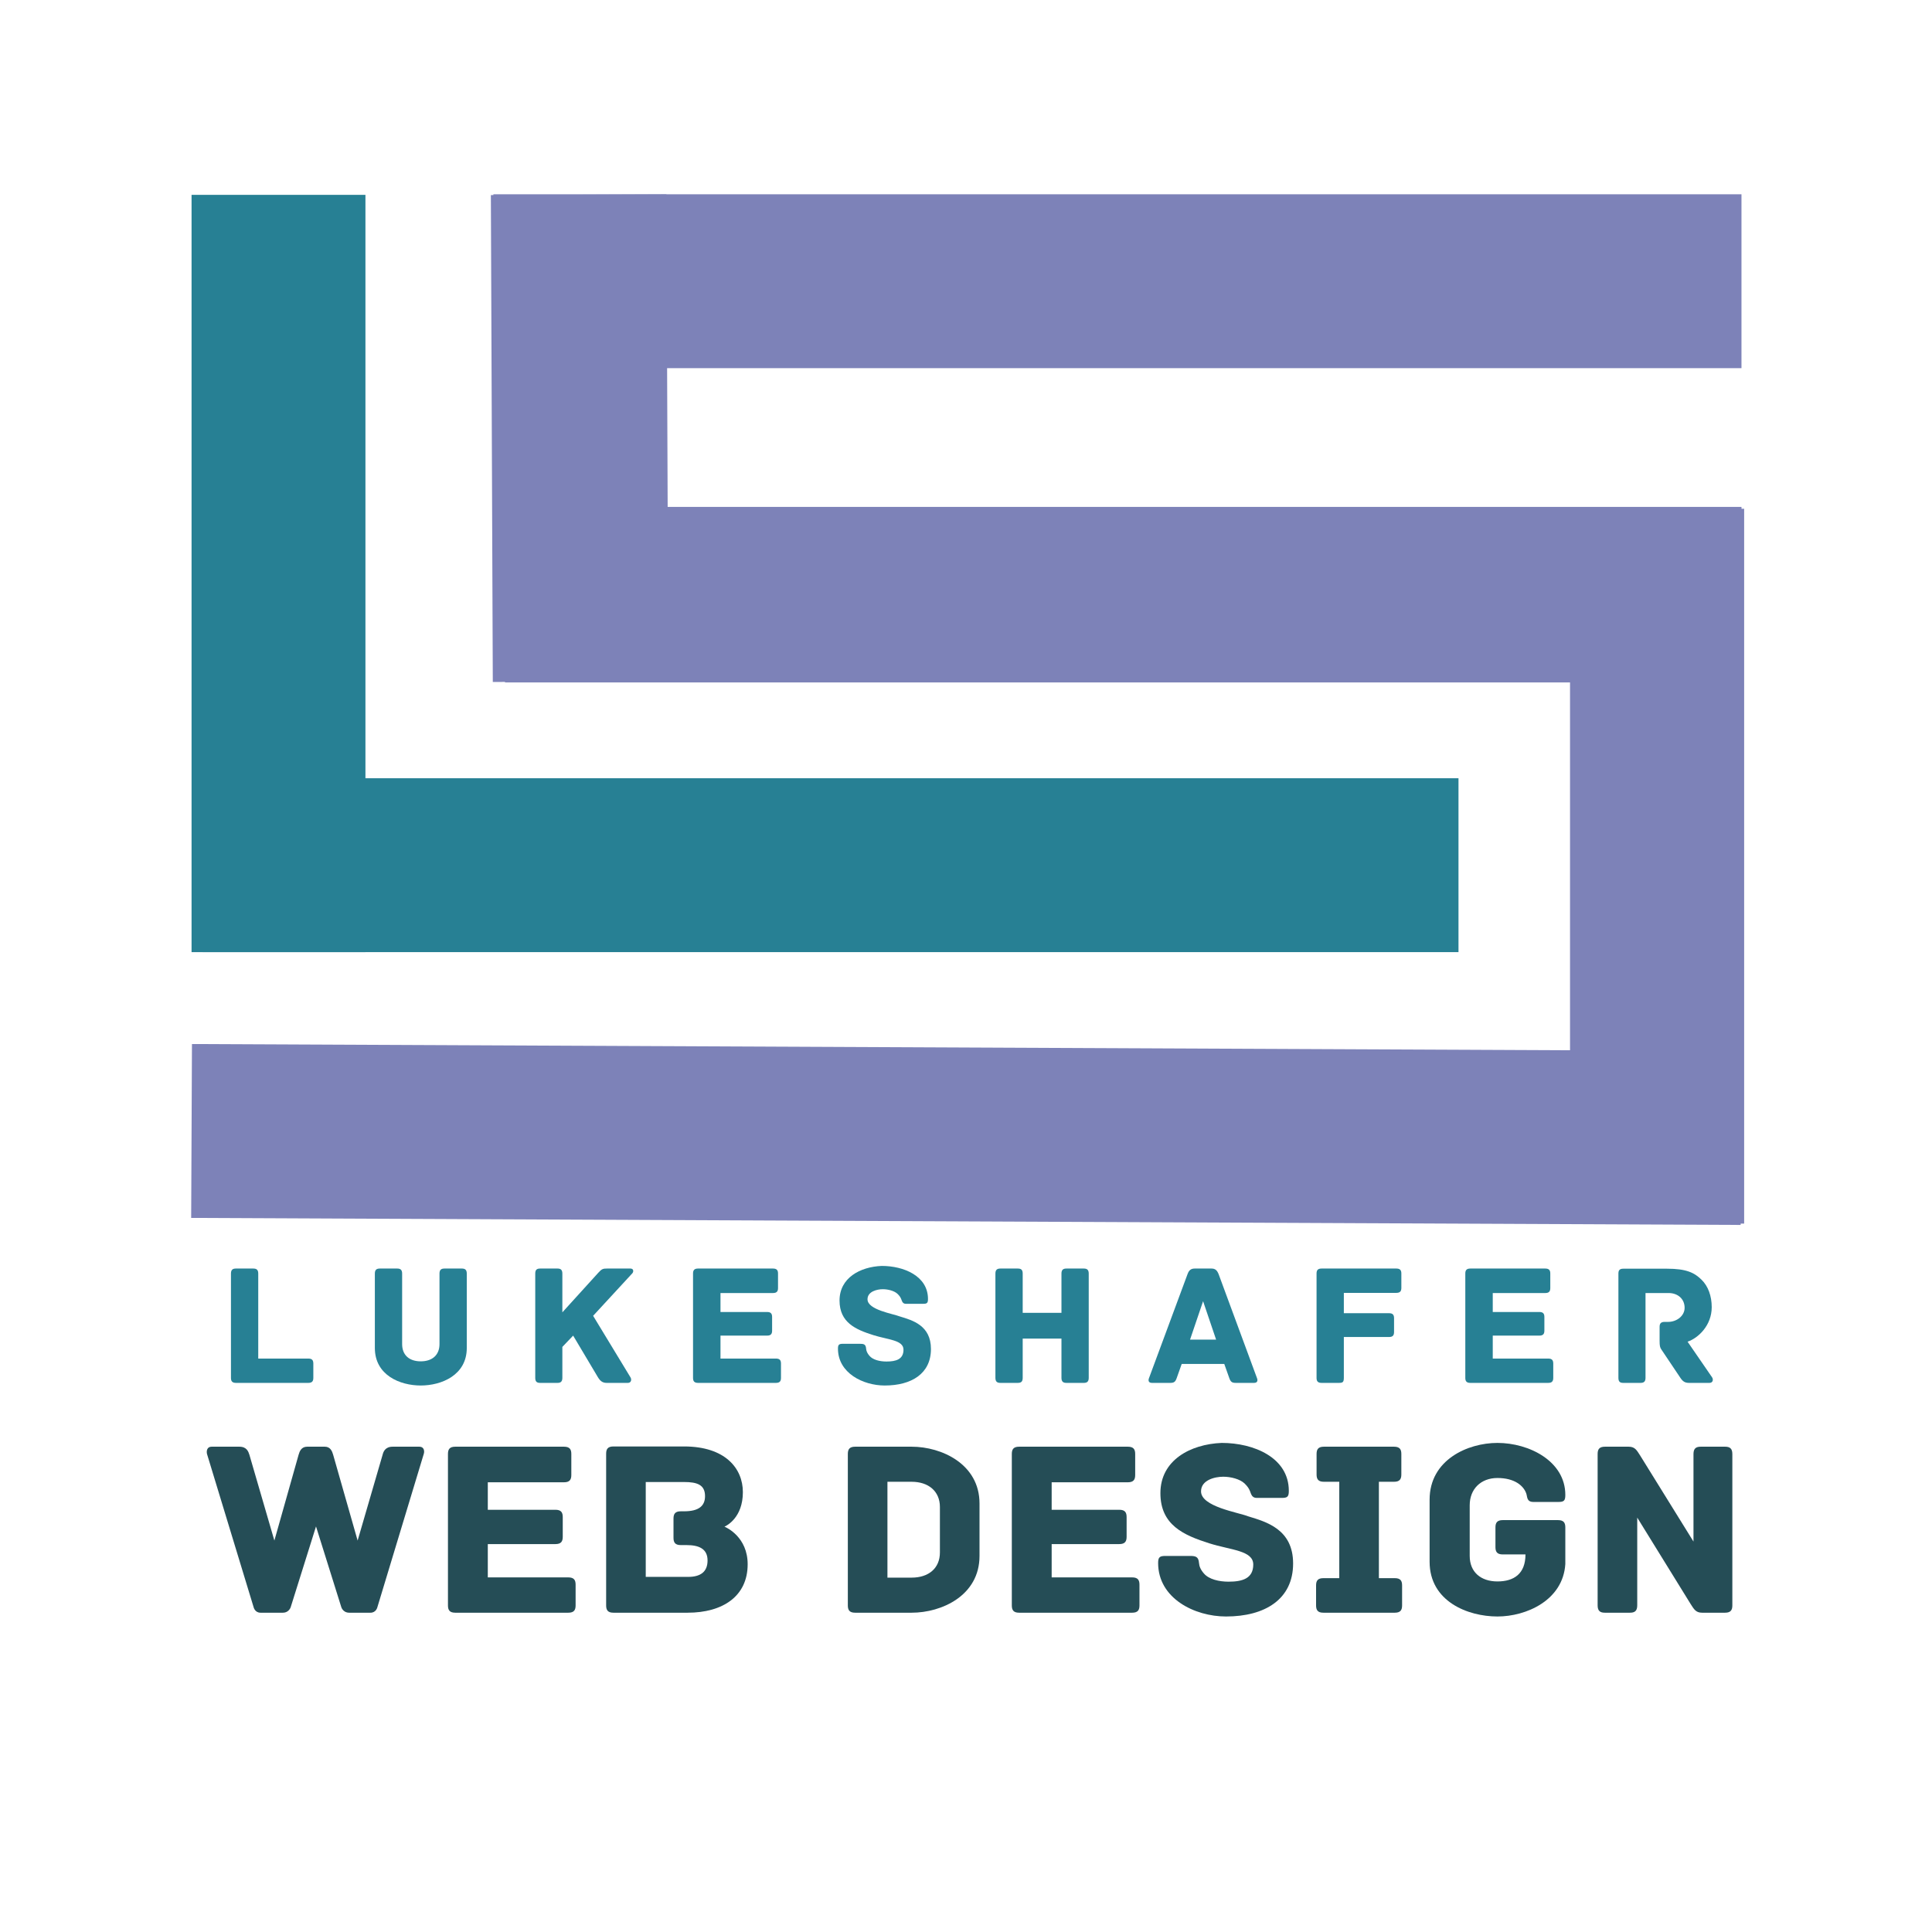
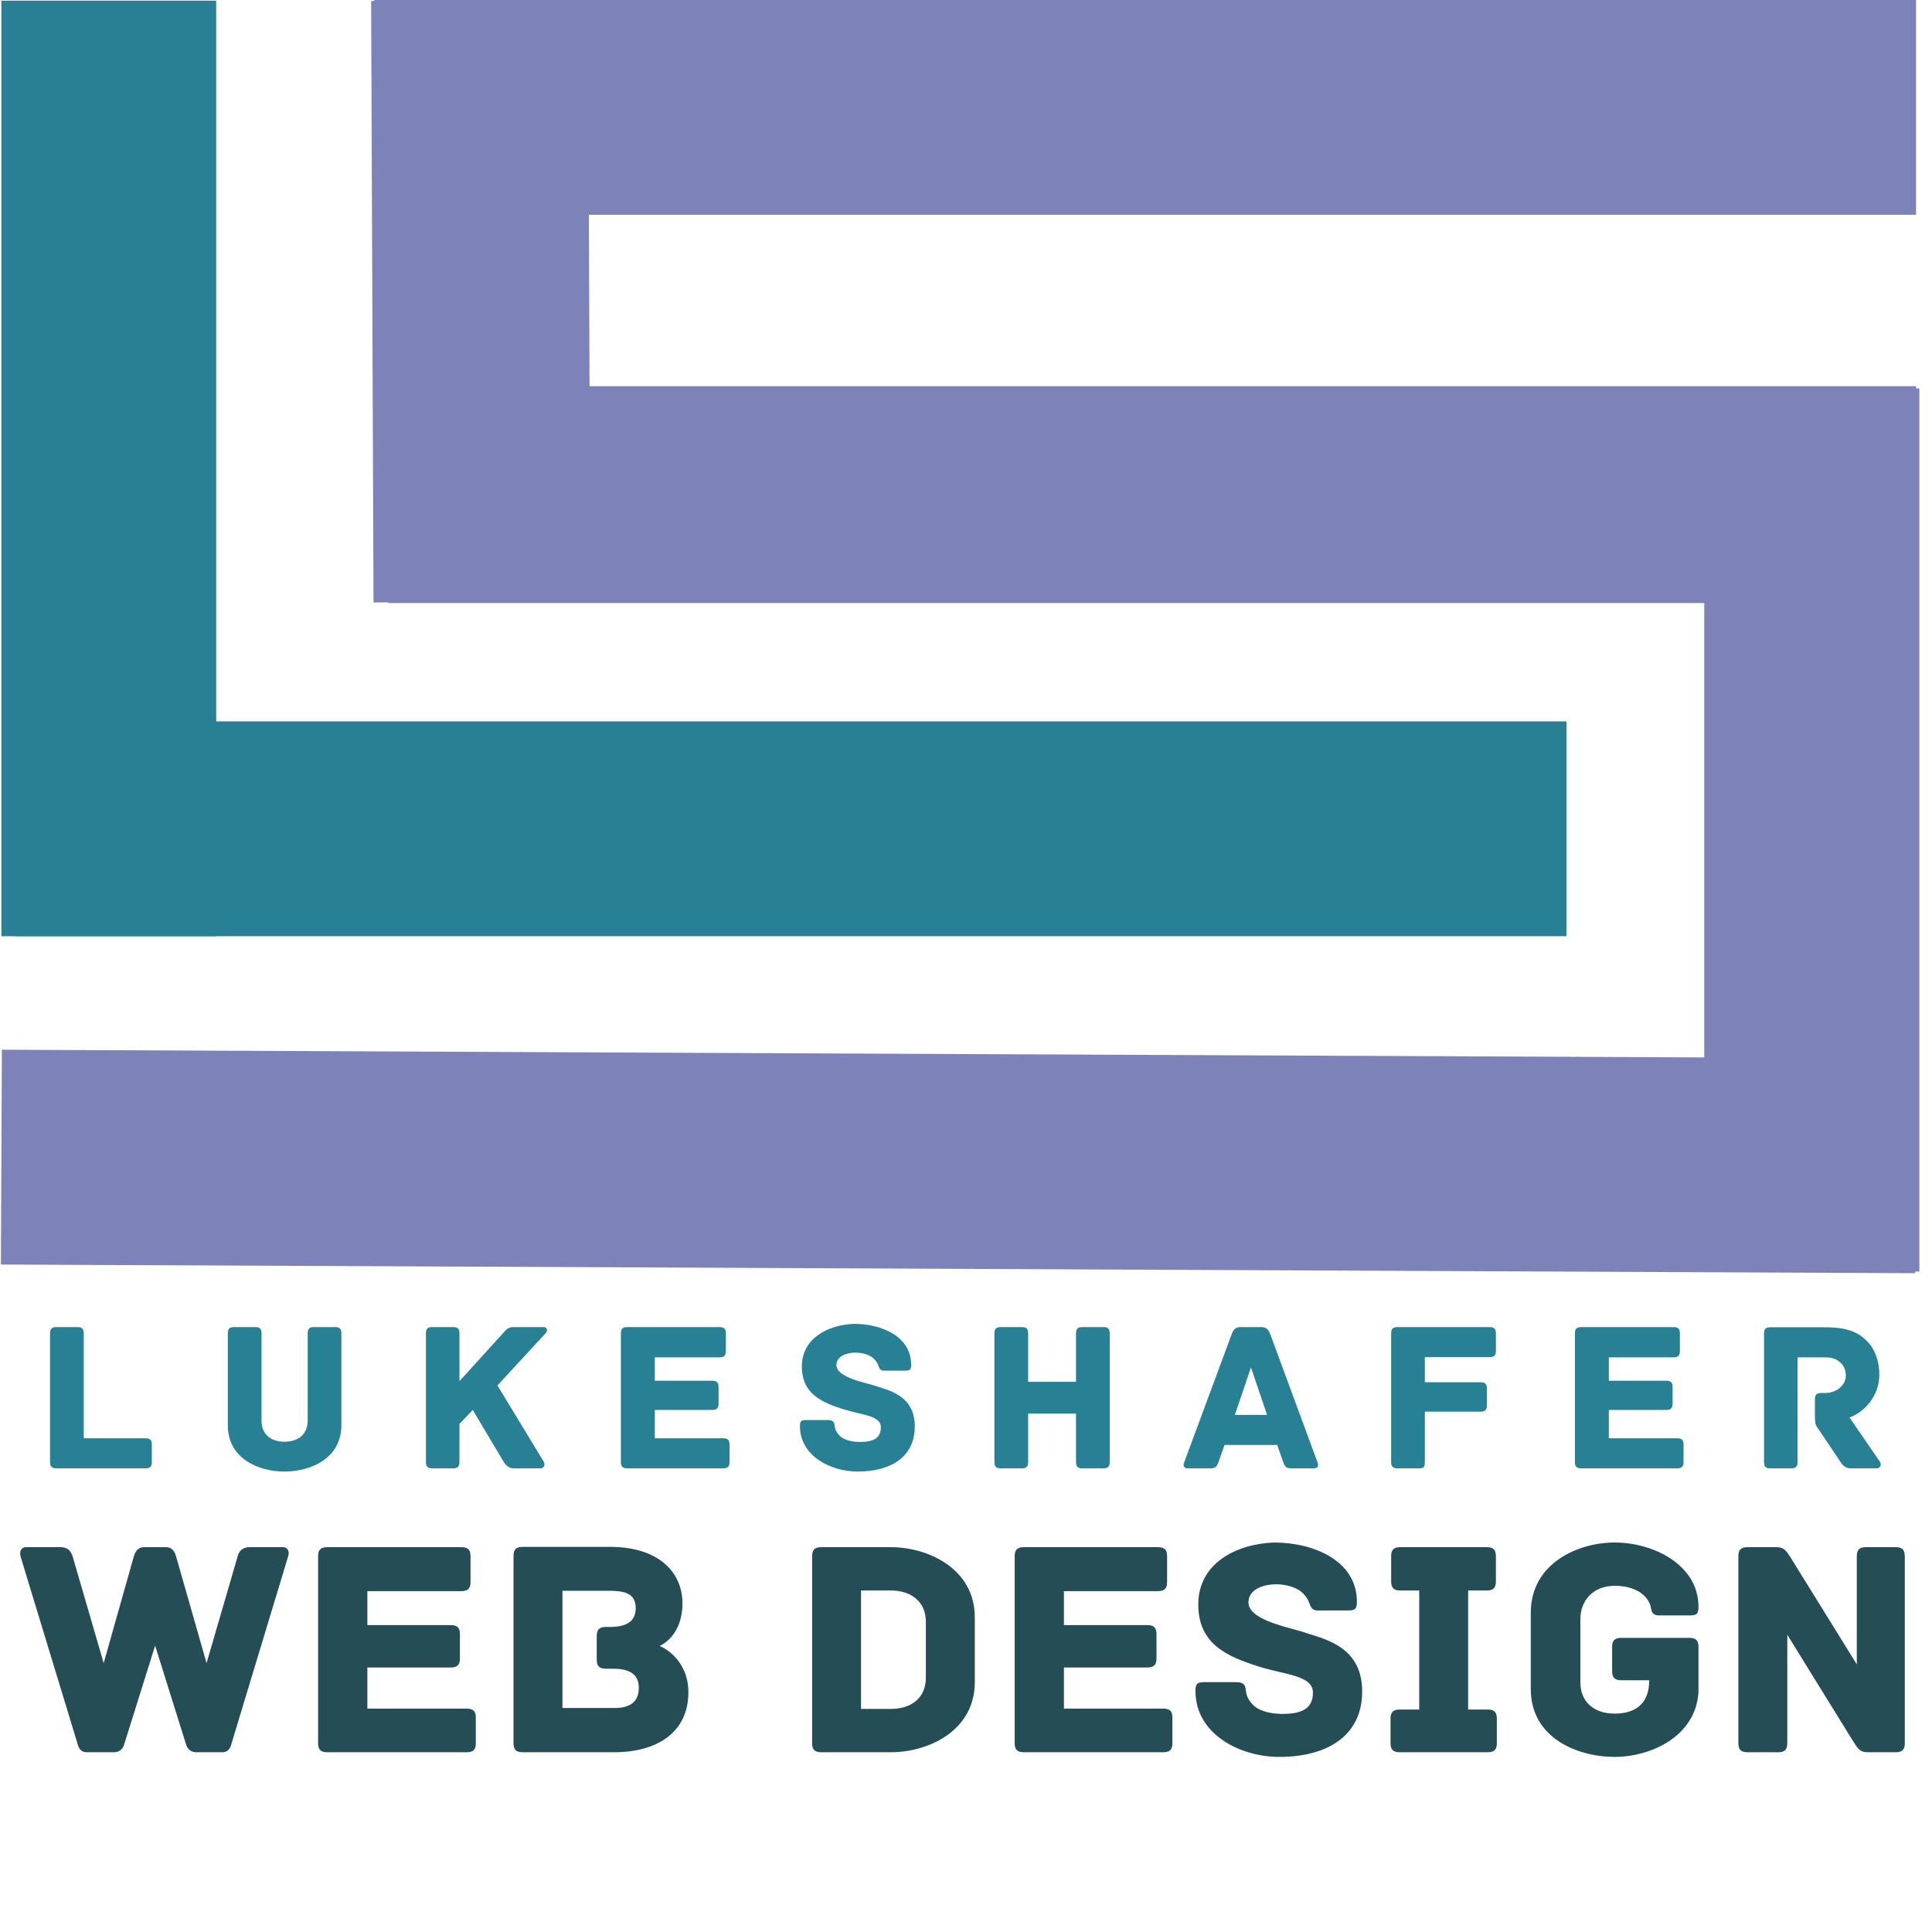
<svg xmlns="http://www.w3.org/2000/svg" width="500" zoomAndPan="magnify" viewBox="0 0 375 375" height="500" preserveAspectRatio="xMidYMid meet" version="1.0">
  <defs>
    <g />
  </defs>
-   <path stroke-linecap="butt" transform="matrix(0.000000000000002067, 33.75269, -33.75, 0.000000000000002067, 54.05633, 37.81698)" fill="none" stroke-linejoin="miter" d="M -0 0 L 4.355 0 " stroke="rgb(15.289%, 50.2%, 58.04%)" stroke-width="1" stroke-opacity="1" stroke-miterlimit="4" />
-   <path stroke-linecap="butt" transform="matrix(33.75, 0, 0, 33.75, 39.34961, 167.9322)" fill="none" stroke-linejoin="miter" d="M -0 0 L 7.222 0 " stroke="rgb(15.289%, 50.2%, 58.04%)" stroke-width="1" stroke-opacity="1" stroke-miterlimit="4" />
-   <path stroke-linecap="butt" transform="matrix(-33.77287, -0.000000000000004136, 0.000000000000004133, -33.75, 338.0194, 54.58695)" fill="none" stroke-linejoin="miter" d="M -0 0 L 7.173 0 " stroke="rgb(49.019%, 50.98%, 72.159%)" stroke-width="1" stroke-opacity="1" stroke-miterlimit="4" />
-   <path stroke-linecap="butt" transform="matrix(33.73914, 0.15288, -0.152927, 33.74965, 37.18327, 219.5208)" fill="none" stroke-linejoin="miter" d="M 0 -0 L 8.914 -0 " stroke="rgb(49.019%, 50.98%, 72.159%)" stroke-width="1" stroke-opacity="1" stroke-miterlimit="4" />
-   <path stroke-linecap="butt" transform="matrix(-33.72201, -0.00000000000000413, 0.000000000000004173, -34.07407, 338.0228, 115.4251)" fill="none" stroke-linejoin="miter" d="M -0 -0 L 7.117 -0 " stroke="rgb(49.019%, 50.98%, 72.159%)" stroke-width="1" stroke-opacity="1" stroke-miterlimit="4" />
-   <path stroke-linecap="butt" transform="matrix(0.133329, 33.71628, -34.07381, 0.134743, 112.3149, 37.79813)" fill="none" stroke-linejoin="miter" d="M -0 -0 L 2.803 0 " stroke="rgb(49.019%, 50.98%, 72.159%)" stroke-width="1" stroke-opacity="1" stroke-miterlimit="4" />
-   <path stroke-linecap="butt" transform="matrix(0.000000000000002063, 33.69309, -33.79694, 0.000000000000002069, 321.6402, 98.74947)" fill="none" stroke-linejoin="miter" d="M 0 -0 L 4.118 -0 " stroke="rgb(49.019%, 50.98%, 72.159%)" stroke-width="1" stroke-opacity="1" stroke-miterlimit="4" />
+   <path stroke-linecap="butt" transform="matrix(0.000000000000002553, 41.69642, -41.69309, 0.000000000000002553, 21.11494, 0.129754)" fill="none" stroke-linejoin="miter" d="M -0 0 L 4.355 0 " stroke="rgb(15.289%, 50.2%, 58.04%)" stroke-width="1" stroke-opacity="1" stroke-miterlimit="4" />
+   <path stroke-linecap="butt" transform="matrix(41.69309, 0, 0, 41.69309, 2.946978, 160.8677)" fill="none" stroke-linejoin="miter" d="M -0 -0 L 7.222 -0 " stroke="rgb(15.289%, 50.2%, 58.04%)" stroke-width="1" stroke-opacity="1" stroke-miterlimit="4" />
+   <path stroke-linecap="butt" transform="matrix(-41.72135, -0.000000000000005109, 0.000000000000005106, -41.69309, 371.909, 20.84655)" fill="none" stroke-linejoin="miter" d="M -0 -0 L 7.173 -0 " stroke="rgb(49.019%, 50.98%, 72.159%)" stroke-width="1" stroke-opacity="1" stroke-miterlimit="4" />
+   <path stroke-linecap="butt" transform="matrix(41.67967, 0.18886, -0.188919, 41.69266, 0.270793, 224.5977)" fill="none" stroke-linejoin="miter" d="M -0 -0 L 8.914 0 " stroke="rgb(49.019%, 50.98%, 72.159%)" stroke-width="1" stroke-opacity="1" stroke-miterlimit="4" />
+   <path stroke-linecap="butt" transform="matrix(-41.65851, -0.000000000000005102, 0.000000000000005155, -42.09344, 371.9132, 96.00301)" fill="none" stroke-linejoin="miter" d="M -0 -0 L 7.117 -0 " stroke="rgb(49.019%, 50.98%, 72.159%)" stroke-width="1" stroke-opacity="1" stroke-miterlimit="4" />
+   <path stroke-linecap="butt" transform="matrix(0.164708, 41.65145, -42.09311, 0.166455, 93.08476, 0.106472)" fill="none" stroke-linejoin="miter" d="M -0 -0 L 2.803 -0 " stroke="rgb(49.019%, 50.98%, 72.159%)" stroke-width="1" stroke-opacity="1" stroke-miterlimit="4" />
+   <path stroke-linecap="butt" transform="matrix(0.000000000000002549, 41.62278, -41.75108, 0.000000000000002557, 351.675, 75.40276)" fill="none" stroke-linejoin="miter" d="M -0 -0 L 4.118 -0 " stroke="rgb(49.019%, 50.98%, 72.159%)" stroke-width="1" stroke-opacity="1" stroke-miterlimit="4" />
  <g fill="rgb(15.289%, 50.2%, 58.04%)" fill-opacity="1">
-     <g transform="translate(42.33307, 268.4182)">
+     <g transform="translate(6.632601, 285.0032)">
      <g>
-         <path d="M 17.508 -4.723 L 7.793 -4.723 L 7.793 -21.219 C 7.793 -21.992 7.422 -22.195 6.812 -22.195 L 3.473 -22.195 C 2.867 -22.195 2.496 -21.992 2.496 -21.219 L 2.496 -0.977 C 2.496 -0.371 2.699 0 3.473 0 L 17.508 0 C 18.281 0 18.484 -0.371 18.484 -0.977 L 18.484 -3.746 C 18.484 -4.352 18.281 -4.723 17.508 -4.723 Z M 17.508 -4.723 " />
+         <path d="M 21.629 -5.836 L 9.625 -5.836 L 9.625 -26.211 C 9.625 -27.168 9.168 -27.418 8.418 -27.418 L 4.293 -27.418 C 3.543 -27.418 3.082 -27.168 3.082 -26.211 L 3.082 -1.207 C 3.082 -0.457 3.332 0 4.293 0 L 21.629 0 C 22.586 0 22.836 -0.457 22.836 -1.207 L 22.836 -4.625 C 22.836 -5.375 22.586 -5.836 21.629 -5.836 Z M 21.629 -5.836 " />
      </g>
    </g>
  </g>
  <g fill="rgb(15.289%, 50.2%, 58.04%)" fill-opacity="1">
-     <g transform="translate(70.53174, 268.4182)">
+     <g transform="translate(41.46786, 285.0032)">
      <g>
-         <path d="M 19.094 -22.195 L 15.754 -22.195 C 15.145 -22.195 14.773 -21.992 14.773 -21.219 L 14.773 -7.523 C 14.773 -5.398 13.359 -4.184 11.133 -4.184 C 8.906 -4.184 7.523 -5.398 7.523 -7.523 L 7.523 -21.219 C 7.523 -21.992 7.152 -22.195 6.543 -22.195 L 3.203 -22.195 C 2.598 -22.195 2.227 -21.992 2.227 -21.219 L 2.227 -6.781 C 2.227 -1.484 7.117 0.508 11.133 0.508 C 15.145 0.508 20.07 -1.484 20.07 -6.781 L 20.07 -21.219 C 20.07 -21.992 19.699 -22.195 19.094 -22.195 Z M 19.094 -22.195 " />
+         <path d="M 23.586 -27.418 L 19.461 -27.418 C 18.711 -27.418 18.254 -27.168 18.254 -26.211 L 18.254 -9.293 C 18.254 -6.668 16.504 -5.168 13.75 -5.168 C 11 -5.168 9.293 -6.668 9.293 -9.293 L 9.293 -26.211 C 9.293 -27.168 8.836 -27.418 8.086 -27.418 L 3.957 -27.418 C 3.207 -27.418 2.75 -27.168 2.75 -26.211 L 2.75 -8.375 C 2.75 -1.832 8.793 0.625 13.75 0.625 C 18.711 0.625 24.793 -1.832 24.793 -8.375 L 24.793 -26.211 C 24.793 -27.168 24.336 -27.418 23.586 -27.418 Z M 23.586 -27.418 " />
      </g>
    </g>
  </g>
  <g fill="rgb(15.289%, 50.2%, 58.04%)" fill-opacity="1">
-     <g transform="translate(101.3949, 268.4182)">
+     <g transform="translate(79.59464, 285.0032)">
      <g>
-         <path d="M 20.98 -22.195 L 16.43 -22.195 C 15.652 -22.195 15.414 -22.129 14.742 -21.387 L 7.758 -13.695 L 7.758 -21.219 C 7.758 -21.992 7.387 -22.195 6.812 -22.195 L 3.473 -22.195 C 2.832 -22.195 2.496 -21.992 2.496 -21.219 L 2.496 -0.977 C 2.496 -0.203 2.832 0 3.473 0 L 6.812 0 C 7.387 0 7.758 -0.203 7.758 -0.977 L 7.758 -6.984 L 9.852 -9.176 C 11.672 -6.141 14.672 -1.078 14.672 -1.078 C 15.113 -0.371 15.551 0 16.359 0 L 20.477 0 C 21.117 0 21.25 -0.641 20.98 -1.078 L 13.73 -13.02 L 21.32 -21.25 C 21.621 -21.555 21.621 -22.195 20.98 -22.195 Z M 20.98 -22.195 " />
+         <path d="M 25.918 -27.418 L 20.293 -27.418 C 19.336 -27.418 19.043 -27.336 18.211 -26.418 L 9.586 -16.918 L 9.586 -26.211 C 9.586 -27.168 9.125 -27.418 8.418 -27.418 L 4.293 -27.418 C 3.5 -27.418 3.082 -27.168 3.082 -26.211 L 3.082 -1.207 C 3.082 -0.25 3.5 0 4.293 0 L 8.418 0 C 9.125 0 9.586 -0.25 9.586 -1.207 L 9.586 -8.625 L 12.168 -11.336 C 14.418 -7.586 18.129 -1.332 18.129 -1.332 C 18.668 -0.457 19.211 0 20.211 0 L 25.293 0 C 26.086 0 26.254 -0.793 25.918 -1.332 L 16.961 -16.086 L 26.336 -26.254 C 26.711 -26.629 26.711 -27.418 25.918 -27.418 Z M 25.918 -27.418 " />
      </g>
    </g>
  </g>
  <g fill="rgb(15.289%, 50.2%, 58.04%)" fill-opacity="1">
-     <g transform="translate(132.0219, 268.4182)">
+     <g transform="translate(117.4298, 285.0032)">
      <g>
-         <path d="M 18.586 -4.723 L 7.824 -4.723 L 7.824 -9.176 L 16.867 -9.176 C 17.641 -9.176 17.844 -9.547 17.844 -10.152 L 17.844 -12.785 C 17.844 -13.391 17.641 -13.762 16.867 -13.762 L 7.824 -13.762 L 7.824 -17.441 L 18.012 -17.441 C 18.789 -17.441 18.992 -17.812 18.992 -18.418 L 18.992 -21.219 C 18.992 -21.824 18.789 -22.195 18.012 -22.195 L 3.473 -22.195 C 2.699 -22.195 2.496 -21.824 2.496 -21.219 L 2.496 -0.977 C 2.496 -0.371 2.699 0 3.473 0 L 18.586 0 C 19.363 0 19.566 -0.371 19.566 -0.977 L 19.566 -3.746 C 19.566 -4.352 19.363 -4.723 18.586 -4.723 Z M 18.586 -4.723 " />
+         <path d="M 22.961 -5.836 L 9.668 -5.836 L 9.668 -11.336 L 20.836 -11.336 C 21.793 -11.336 22.043 -11.793 22.043 -12.543 L 22.043 -15.793 C 22.043 -16.543 21.793 -17.004 20.836 -17.004 L 9.668 -17.004 L 9.668 -21.543 L 22.254 -21.543 C 23.211 -21.543 23.461 -22.004 23.461 -22.754 L 23.461 -26.211 C 23.461 -26.961 23.211 -27.418 22.254 -27.418 L 4.293 -27.418 C 3.332 -27.418 3.082 -26.961 3.082 -26.211 L 3.082 -1.207 C 3.082 -0.457 3.332 0 4.293 0 L 22.961 0 C 23.918 0 24.168 -0.457 24.168 -1.207 L 24.168 -4.625 C 24.168 -5.375 23.918 -5.836 22.961 -5.836 Z M 22.961 -5.836 " />
      </g>
    </g>
  </g>
  <g fill="rgb(15.289%, 50.2%, 58.04%)" fill-opacity="1">
-     <g transform="translate(161.7383, 268.4182)">
+     <g transform="translate(154.1399, 285.0032)">
      <g>
-         <path d="M 12.953 -12.887 C 11.605 -13.426 6.645 -14.168 6.645 -16.227 C 6.645 -17.742 8.5 -18.184 9.613 -18.184 C 10.625 -18.184 11.84 -17.879 12.48 -17.27 C 12.887 -16.867 13.055 -16.598 13.188 -16.258 C 13.359 -15.82 13.461 -15.348 14.102 -15.348 L 17.406 -15.348 C 18.184 -15.348 18.383 -15.484 18.383 -16.293 C 18.383 -20.746 13.695 -22.703 9.41 -22.703 C 5.195 -22.535 1.215 -20.375 1.215 -15.988 C 1.215 -11.707 4.352 -10.355 7.758 -9.277 C 10.625 -8.367 13.629 -8.332 13.629 -6.441 C 13.629 -4.555 12.145 -4.148 10.32 -4.148 C 9.074 -4.148 7.691 -4.453 7.016 -5.262 C 6.578 -5.77 6.41 -6.207 6.375 -6.645 C 6.309 -7.488 5.938 -7.59 5.16 -7.59 L 1.891 -7.59 C 1.113 -7.59 0.91 -7.422 0.91 -6.645 C 0.91 -1.922 5.77 0.508 9.984 0.508 C 15.18 0.508 18.957 -1.789 18.957 -6.578 C 18.957 -11.164 15.383 -12.145 12.953 -12.887 Z M 12.953 -12.887 " />
+         <path d="M 16 -15.918 C 14.336 -16.586 8.211 -17.504 8.211 -20.043 C 8.211 -21.918 10.5 -22.461 11.875 -22.461 C 13.125 -22.461 14.625 -22.086 15.418 -21.336 C 15.918 -20.836 16.125 -20.504 16.293 -20.086 C 16.504 -19.543 16.629 -18.961 17.418 -18.961 L 21.504 -18.961 C 22.461 -18.961 22.711 -19.129 22.711 -20.129 C 22.711 -25.629 16.918 -28.047 11.625 -28.047 C 6.418 -27.836 1.5 -25.168 1.5 -19.754 C 1.5 -14.461 5.375 -12.793 9.586 -11.461 C 13.125 -10.336 16.836 -10.293 16.836 -7.961 C 16.836 -5.625 15 -5.125 12.75 -5.125 C 11.211 -5.125 9.5 -5.5 8.668 -6.5 C 8.125 -7.125 7.918 -7.668 7.875 -8.211 C 7.793 -9.25 7.336 -9.375 6.375 -9.375 L 2.332 -9.375 C 1.375 -9.375 1.125 -9.168 1.125 -8.211 C 1.125 -2.375 7.125 0.625 12.336 0.625 C 18.754 0.625 23.418 -2.207 23.418 -8.125 C 23.418 -13.793 19.004 -15 16 -15.918 Z M 16 -15.918 " />
      </g>
    </g>
  </g>
  <g fill="rgb(15.289%, 50.2%, 58.04%)" fill-opacity="1">
-     <g transform="translate(190.7127, 268.4182)">
+     <g transform="translate(189.9335, 285.0032)">
      <g>
-         <path d="M 19.633 -22.195 L 16.293 -22.195 C 15.688 -22.195 15.316 -21.992 15.316 -21.219 L 15.316 -13.594 L 7.793 -13.594 L 7.793 -21.219 C 7.793 -21.992 7.453 -22.195 6.812 -22.195 L 3.473 -22.195 C 2.867 -22.195 2.496 -21.992 2.496 -21.219 L 2.496 -0.977 C 2.496 -0.203 2.867 0 3.473 0 L 6.812 0 C 7.453 0 7.793 -0.203 7.793 -0.977 L 7.793 -8.602 L 15.316 -8.602 L 15.316 -0.977 C 15.316 -0.203 15.688 0 16.293 0 L 19.633 0 C 20.238 0 20.609 -0.203 20.609 -0.977 L 20.609 -21.219 C 20.609 -21.992 20.238 -22.195 19.633 -22.195 Z M 19.633 -22.195 " />
+         <path d="M 24.254 -27.418 L 20.129 -27.418 C 19.379 -27.418 18.918 -27.168 18.918 -26.211 L 18.918 -16.793 L 9.625 -16.793 L 9.625 -26.211 C 9.625 -27.168 9.211 -27.418 8.418 -27.418 L 4.293 -27.418 C 3.543 -27.418 3.082 -27.168 3.082 -26.211 L 3.082 -1.207 C 3.082 -0.25 3.543 0 4.293 0 L 8.418 0 C 9.211 0 9.625 -0.25 9.625 -1.207 L 9.625 -10.625 L 18.918 -10.625 L 18.918 -1.207 C 18.918 -0.25 19.379 0 20.129 0 L 24.254 0 C 25.004 0 25.461 -0.25 25.461 -1.207 L 25.461 -26.211 C 25.461 -27.168 25.004 -27.418 24.254 -27.418 Z M 24.254 -27.418 " />
      </g>
    </g>
  </g>
  <g fill="rgb(15.289%, 50.2%, 58.04%)" fill-opacity="1">
-     <g transform="translate(222.3852, 268.4182)">
+     <g transform="translate(229.0602, 285.0032)">
      <g>
-         <path d="M 21.59 -0.945 L 14.133 -21.148 C 13.832 -21.859 13.492 -22.195 12.75 -22.195 L 9.512 -22.195 C 8.77 -22.195 8.398 -21.859 8.129 -21.148 L 0.641 -0.945 C 0.473 -0.539 0.473 0 1.215 0 L 4.758 0 C 5.5 0 5.77 -0.203 6.039 -1.012 L 6.984 -3.676 L 15.246 -3.676 L 16.191 -1.012 C 16.461 -0.203 16.73 0 17.473 0 L 21.016 0 C 21.758 0 21.758 -0.539 21.59 -0.945 Z M 11.133 -15.855 L 13.66 -8.398 L 8.602 -8.398 Z M 11.133 -15.855 " />
+         <path d="M 26.668 -1.168 L 17.461 -26.129 C 17.086 -27.004 16.668 -27.418 15.75 -27.418 L 11.75 -27.418 C 10.836 -27.418 10.375 -27.004 10.043 -26.129 L 0.793 -1.168 C 0.582 -0.668 0.582 0 1.5 0 L 5.875 0 C 6.793 0 7.125 -0.25 7.461 -1.25 L 8.625 -4.543 L 18.836 -4.543 L 20.004 -1.25 C 20.336 -0.25 20.668 0 21.586 0 L 25.961 0 C 26.879 0 26.879 -0.668 26.668 -1.168 Z M 13.75 -19.586 L 16.879 -10.375 L 10.625 -10.375 Z M 13.75 -19.586 " />
      </g>
    </g>
  </g>
  <g fill="rgb(15.289%, 50.2%, 58.04%)" fill-opacity="1">
-     <g transform="translate(253.046, 268.4182)">
+     <g transform="translate(266.937, 285.0032)">
      <g>
-         <path d="M 17.98 -22.195 L 3.473 -22.195 C 2.699 -22.195 2.496 -21.824 2.496 -21.219 L 2.496 -0.977 C 2.496 -0.371 2.699 0 3.473 0 L 6.812 0 C 7.59 0 7.793 -0.137 7.793 -1.012 L 7.793 -8.906 L 16.562 -8.906 C 17.34 -8.906 17.539 -9.277 17.539 -9.883 L 17.539 -12.547 C 17.539 -13.156 17.34 -13.527 16.562 -13.527 L 7.793 -13.527 L 7.793 -17.473 L 17.98 -17.473 C 18.754 -17.473 18.957 -17.844 18.957 -18.453 L 18.957 -21.219 C 18.957 -21.824 18.754 -22.195 17.98 -22.195 Z M 17.98 -22.195 " />
+         <path d="M 22.211 -27.418 L 4.293 -27.418 C 3.332 -27.418 3.082 -26.961 3.082 -26.211 L 3.082 -1.207 C 3.082 -0.457 3.332 0 4.293 0 L 8.418 0 C 9.375 0 9.625 -0.168 9.625 -1.25 L 9.625 -11 L 20.461 -11 C 21.418 -11 21.668 -11.461 21.668 -12.211 L 21.668 -15.5 C 21.668 -16.25 21.418 -16.711 20.461 -16.711 L 9.625 -16.711 L 9.625 -21.586 L 22.211 -21.586 C 23.168 -21.586 23.418 -22.043 23.418 -22.793 L 23.418 -26.211 C 23.418 -26.961 23.168 -27.418 22.211 -27.418 Z M 22.211 -27.418 " />
      </g>
    </g>
  </g>
  <g fill="rgb(15.289%, 50.2%, 58.04%)" fill-opacity="1">
-     <g transform="translate(281.9192, 268.4182)">
+     <g transform="translate(302.6056, 285.0032)">
      <g>
-         <path d="M 18.586 -4.723 L 7.824 -4.723 L 7.824 -9.176 L 16.867 -9.176 C 17.641 -9.176 17.844 -9.547 17.844 -10.152 L 17.844 -12.785 C 17.844 -13.391 17.641 -13.762 16.867 -13.762 L 7.824 -13.762 L 7.824 -17.441 L 18.012 -17.441 C 18.789 -17.441 18.992 -17.812 18.992 -18.418 L 18.992 -21.219 C 18.992 -21.824 18.789 -22.195 18.012 -22.195 L 3.473 -22.195 C 2.699 -22.195 2.496 -21.824 2.496 -21.219 L 2.496 -0.977 C 2.496 -0.371 2.699 0 3.473 0 L 18.586 0 C 19.363 0 19.566 -0.371 19.566 -0.977 L 19.566 -3.746 C 19.566 -4.352 19.363 -4.723 18.586 -4.723 Z M 18.586 -4.723 " />
+         <path d="M 22.961 -5.836 L 9.668 -5.836 L 9.668 -11.336 L 20.836 -11.336 C 21.793 -11.336 22.043 -11.793 22.043 -12.543 L 22.043 -15.793 C 22.043 -16.543 21.793 -17.004 20.836 -17.004 L 9.668 -17.004 L 9.668 -21.543 L 22.254 -21.543 C 23.211 -21.543 23.461 -22.004 23.461 -22.754 L 23.461 -26.211 C 23.461 -26.961 23.211 -27.418 22.254 -27.418 L 4.293 -27.418 C 3.332 -27.418 3.082 -26.961 3.082 -26.211 L 3.082 -1.207 C 3.082 -0.457 3.332 0 4.293 0 L 22.961 0 C 23.918 0 24.168 -0.457 24.168 -1.207 L 24.168 -4.625 C 24.168 -5.375 23.918 -5.836 22.961 -5.836 Z M 22.961 -5.836 " />
      </g>
    </g>
  </g>
  <g fill="rgb(15.289%, 50.2%, 58.04%)" fill-opacity="1">
-     <g transform="translate(311.6356, 268.4182)">
+     <g transform="translate(339.3157, 285.0032)">
      <g>
-         <path d="M 20.68 -1.078 L 15.922 -7.996 C 18.012 -8.703 20.609 -11.164 20.609 -14.707 C 20.609 -16.867 19.902 -18.789 18.652 -20.004 C 17.238 -21.422 15.617 -22.164 11.941 -22.164 L 3.441 -22.164 C 2.664 -22.164 2.496 -21.793 2.496 -21.184 L 2.496 -0.977 C 2.496 -0.203 2.832 0 3.441 0 L 6.781 0 C 7.387 0 7.758 -0.203 7.758 -0.977 L 7.758 -17.441 L 12.246 -17.441 C 14 -17.441 15.348 -16.328 15.348 -14.574 C 15.348 -12.988 13.797 -11.84 12.145 -11.84 L 11.469 -11.84 C 10.691 -11.84 10.492 -11.469 10.492 -10.863 L 10.492 -8.164 C 10.492 -7.219 10.559 -6.848 10.863 -6.441 L 14.504 -1.012 C 14.977 -0.305 15.383 0 16.191 0 L 20.172 0 C 20.812 0 20.98 -0.605 20.68 -1.078 Z M 20.68 -1.078 " />
+         <path d="M 25.543 -1.332 L 19.668 -9.875 C 22.254 -10.75 25.461 -13.793 25.461 -18.168 C 25.461 -20.836 24.586 -23.211 23.043 -24.711 C 21.293 -26.461 19.293 -27.379 14.75 -27.379 L 4.25 -27.379 C 3.293 -27.379 3.082 -26.918 3.082 -26.168 L 3.082 -1.207 C 3.082 -0.25 3.5 0 4.25 0 L 8.375 0 C 9.125 0 9.586 -0.25 9.586 -1.207 L 9.586 -21.543 L 15.125 -21.543 C 17.293 -21.543 18.961 -20.168 18.961 -18.004 C 18.961 -16.043 17.043 -14.625 15 -14.625 L 14.168 -14.625 C 13.211 -14.625 12.961 -14.168 12.961 -13.418 L 12.961 -10.086 C 12.961 -8.918 13.043 -8.461 13.418 -7.961 L 17.918 -1.25 C 18.504 -0.375 19.004 0 20.004 0 L 24.918 0 C 25.711 0 25.918 -0.75 25.543 -1.332 Z M 25.543 -1.332 " />
      </g>
    </g>
  </g>
  <g fill="rgb(14.51%, 30.199%, 33.73%)" fill-opacity="1">
-     <g transform="translate(39.34961, 313.0258)">
+     <g transform="translate(2.946978, 340.1092)">
      <g>
-         <path d="M 42.062 -32.223 L 36.875 -32.223 C 35.406 -32.223 35.062 -31.242 34.914 -30.656 L 30.066 -14.004 L 25.316 -30.656 C 25.121 -31.34 24.777 -32.223 23.699 -32.223 L 20.273 -32.223 C 19.148 -32.223 18.805 -31.34 18.609 -30.656 L 13.906 -14.004 L 9.059 -30.656 C 8.863 -31.242 8.57 -32.223 7.102 -32.223 L 1.715 -32.223 C 0.832 -32.223 0.688 -31.391 0.832 -30.801 L 9.891 -1.027 C 9.891 -1.027 10.137 0 11.215 0 L 15.523 0 C 16.797 0 17.09 -1.125 17.09 -1.125 L 21.988 -16.746 L 26.883 -1.125 C 26.883 -1.125 27.176 0 28.449 0 L 32.562 0 C 33.641 0 33.887 -1.027 33.887 -1.027 L 42.898 -30.801 C 43.094 -31.391 42.945 -32.223 42.062 -32.223 Z M 42.062 -32.223 " />
+         <path d="M 51.965 -39.805 L 45.551 -39.805 C 43.738 -39.805 43.312 -38.594 43.133 -37.867 L 37.145 -17.301 L 31.273 -37.867 C 31.031 -38.715 30.609 -39.805 29.277 -39.805 L 25.043 -39.805 C 23.652 -39.805 23.23 -38.715 22.988 -37.867 L 17.18 -17.301 L 11.191 -37.867 C 10.949 -38.594 10.586 -39.805 8.773 -39.805 L 2.117 -39.805 C 1.027 -39.805 0.848 -38.777 1.027 -38.051 L 12.219 -1.27 C 12.219 -1.27 12.523 0 13.852 0 L 19.176 0 C 20.75 0 21.113 -1.391 21.113 -1.391 L 27.16 -20.688 L 33.211 -1.391 C 33.211 -1.391 33.574 0 35.148 0 L 40.227 0 C 41.559 0 41.863 -1.27 41.863 -1.27 L 52.992 -38.051 C 53.234 -38.777 53.055 -39.805 51.965 -39.805 Z M 51.965 -39.805 " />
      </g>
    </g>
  </g>
  <g fill="rgb(14.51%, 30.199%, 33.73%)" fill-opacity="1">
-     <g transform="translate(83.3235, 313.0258)">
+     <g transform="translate(57.27017, 340.1092)">
      <g>
-         <path d="M 26.98 -6.855 L 11.359 -6.855 L 11.359 -13.32 L 24.484 -13.32 C 25.609 -13.32 25.906 -13.859 25.906 -14.738 L 25.906 -18.559 C 25.906 -19.441 25.609 -19.98 24.484 -19.98 L 11.359 -19.98 L 11.359 -25.316 L 26.148 -25.316 C 27.277 -25.316 27.57 -25.855 27.57 -26.738 L 27.57 -30.801 C 27.57 -31.684 27.277 -32.223 26.148 -32.223 L 5.043 -32.223 C 3.918 -32.223 3.625 -31.684 3.625 -30.801 L 3.625 -1.422 C 3.625 -0.539 3.918 0 5.043 0 L 26.98 0 C 28.109 0 28.402 -0.539 28.402 -1.422 L 28.402 -5.434 C 28.402 -6.316 28.109 -6.855 26.98 -6.855 Z M 26.98 -6.855 " />
+         <path d="M 33.332 -8.469 L 14.035 -8.469 L 14.035 -16.453 L 30.246 -16.453 C 31.637 -16.453 32 -17.121 32 -18.207 L 32 -22.926 C 32 -24.016 31.637 -24.68 30.246 -24.68 L 14.035 -24.68 L 14.035 -31.273 L 32.305 -31.273 C 33.695 -31.273 34.059 -31.941 34.059 -33.031 L 34.059 -38.051 C 34.059 -39.141 33.695 -39.805 32.305 -39.805 L 6.23 -39.805 C 4.84 -39.805 4.477 -39.141 4.477 -38.051 L 4.477 -1.754 C 4.477 -0.664 4.84 0 6.23 0 L 33.332 0 C 34.723 0 35.086 -0.664 35.086 -1.754 L 35.086 -6.715 C 35.086 -7.805 34.723 -8.469 33.332 -8.469 Z M 33.332 -8.469 " />
      </g>
    </g>
  </g>
  <g fill="rgb(14.51%, 30.199%, 33.73%)" fill-opacity="1">
-     <g transform="translate(114.0269, 313.0258)">
+     <g transform="translate(95.19962, 340.1092)">
      <g>
-         <path d="M 26.59 -16.699 C 27.031 -16.895 30.164 -18.461 30.164 -23.406 C 30.164 -28.012 26.738 -32.27 18.754 -32.27 L 5.043 -32.27 C 3.918 -32.27 3.625 -31.73 3.625 -30.852 L 3.625 -1.422 C 3.625 -0.539 3.918 0 5.043 0 L 19.441 0 C 26.246 0 31.094 -3.184 31.094 -9.402 C 31.094 -14.691 26.98 -16.551 26.59 -16.699 Z M 19.539 -6.953 L 11.312 -6.953 L 11.312 -25.367 L 18.754 -25.367 C 21.301 -25.367 22.82 -24.828 22.82 -22.625 C 22.82 -20.715 21.594 -19.684 18.754 -19.684 L 18.117 -19.684 C 16.992 -19.684 16.699 -19.148 16.699 -18.266 L 16.699 -14.543 C 16.699 -13.664 16.992 -13.125 18.117 -13.125 L 19.246 -13.125 C 21.594 -13.125 23.309 -12.438 23.309 -10.137 C 23.309 -7.934 21.938 -6.953 19.539 -6.953 Z M 19.539 -6.953 " />
+         <path d="M 32.848 -20.629 C 33.391 -20.871 37.266 -22.805 37.266 -28.914 C 37.266 -34.602 33.031 -39.863 23.168 -39.863 L 6.23 -39.863 C 4.84 -39.863 4.477 -39.199 4.477 -38.109 L 4.477 -1.754 C 4.477 -0.664 4.84 0 6.23 0 L 24.016 0 C 32.426 0 38.414 -3.934 38.414 -11.613 C 38.414 -18.148 33.332 -20.445 32.848 -20.629 Z M 24.137 -8.59 L 13.973 -8.59 L 13.973 -31.336 L 23.168 -31.336 C 26.316 -31.336 28.191 -30.672 28.191 -27.949 C 28.191 -25.59 26.676 -24.32 23.168 -24.32 L 22.383 -24.32 C 20.992 -24.32 20.629 -23.652 20.629 -22.562 L 20.629 -17.965 C 20.629 -16.879 20.992 -16.211 22.383 -16.211 L 23.773 -16.211 C 26.676 -16.211 28.793 -15.367 28.793 -12.523 C 28.793 -9.801 27.102 -8.59 24.137 -8.59 Z M 24.137 -8.59 " />
      </g>
    </g>
  </g>
  <g fill="rgb(14.51%, 30.199%, 33.73%)" fill-opacity="1">
-     <g transform="translate(147.6684, 313.0258)">
+     <g transform="translate(136.7587, 340.1092)">
      <g />
    </g>
  </g>
  <g fill="rgb(14.51%, 30.199%, 33.73%)" fill-opacity="1">
-     <g transform="translate(160.9389, 313.0258)">
+     <g transform="translate(153.1524, 340.1092)">
      <g>
-         <path d="M 16.012 -32.223 L 5.043 -32.223 C 3.918 -32.223 3.625 -31.684 3.625 -30.801 L 3.625 -1.422 C 3.625 -0.539 3.918 0 5.043 0 L 16.012 0 C 21.84 0 29.184 -3.328 29.184 -11.02 L 29.184 -21.203 C 29.184 -28.844 21.84 -32.223 16.012 -32.223 Z M 21.496 -20.52 L 21.496 -11.703 C 21.496 -8.57 19.246 -6.809 16.012 -6.809 L 11.312 -6.809 L 11.312 -25.414 L 16.012 -25.414 C 19.246 -25.414 21.496 -23.602 21.496 -20.52 Z M 21.496 -20.52 " />
+         <path d="M 19.781 -39.805 L 6.23 -39.805 C 4.84 -39.805 4.477 -39.141 4.477 -38.051 L 4.477 -1.754 C 4.477 -0.664 4.84 0 6.23 0 L 19.781 0 C 26.98 0 36.055 -4.113 36.055 -13.609 L 36.055 -26.195 C 36.055 -35.629 26.98 -39.805 19.781 -39.805 Z M 26.555 -25.348 L 26.555 -14.457 C 26.555 -10.586 23.773 -8.41 19.781 -8.41 L 13.973 -8.41 L 13.973 -31.395 L 19.781 -31.395 C 23.773 -31.395 26.555 -29.156 26.555 -25.348 Z M 26.555 -25.348 " />
      </g>
    </g>
  </g>
  <g fill="rgb(14.51%, 30.199%, 33.73%)" fill-opacity="1">
-     <g transform="translate(192.7686, 313.0258)">
+     <g transform="translate(192.4732, 340.1092)">
      <g>
-         <path d="M 26.98 -6.855 L 11.359 -6.855 L 11.359 -13.32 L 24.484 -13.32 C 25.609 -13.32 25.906 -13.859 25.906 -14.738 L 25.906 -18.559 C 25.906 -19.441 25.609 -19.98 24.484 -19.98 L 11.359 -19.98 L 11.359 -25.316 L 26.148 -25.316 C 27.277 -25.316 27.57 -25.855 27.57 -26.738 L 27.57 -30.801 C 27.57 -31.684 27.277 -32.223 26.148 -32.223 L 5.043 -32.223 C 3.918 -32.223 3.625 -31.684 3.625 -30.801 L 3.625 -1.422 C 3.625 -0.539 3.918 0 5.043 0 L 26.98 0 C 28.109 0 28.402 -0.539 28.402 -1.422 L 28.402 -5.434 C 28.402 -6.316 28.109 -6.855 26.98 -6.855 Z M 26.98 -6.855 " />
+         <path d="M 33.332 -8.469 L 14.035 -8.469 L 14.035 -16.453 L 30.246 -16.453 C 31.637 -16.453 32 -17.121 32 -18.207 L 32 -22.926 C 32 -24.016 31.637 -24.68 30.246 -24.68 L 14.035 -24.68 L 14.035 -31.273 L 32.305 -31.273 C 33.695 -31.273 34.059 -31.941 34.059 -33.031 L 34.059 -38.051 C 34.059 -39.141 33.695 -39.805 32.305 -39.805 L 6.23 -39.805 C 4.84 -39.805 4.477 -39.141 4.477 -38.051 L 4.477 -1.754 C 4.477 -0.664 4.84 0 6.23 0 L 33.332 0 C 34.723 0 35.086 -0.664 35.086 -1.754 L 35.086 -6.715 C 35.086 -7.805 34.723 -8.469 33.332 -8.469 Z M 33.332 -8.469 " />
      </g>
    </g>
  </g>
  <g fill="rgb(14.51%, 30.199%, 33.73%)" fill-opacity="1">
-     <g transform="translate(223.4719, 313.0258)">
+     <g transform="translate(230.4027, 340.1092)">
      <g>
-         <path d="M 18.805 -18.707 C 16.844 -19.488 9.648 -20.566 9.648 -23.555 C 9.648 -25.758 12.34 -26.395 13.957 -26.395 C 15.426 -26.395 17.188 -25.953 18.117 -25.07 C 18.707 -24.484 18.949 -24.094 19.148 -23.602 C 19.391 -22.965 19.539 -22.281 20.469 -22.281 L 25.27 -22.281 C 26.395 -22.281 26.688 -22.477 26.688 -23.652 C 26.688 -30.117 19.883 -32.957 13.664 -32.957 C 7.543 -32.711 1.762 -29.578 1.762 -23.211 C 1.762 -16.992 6.316 -15.035 11.262 -13.465 C 15.426 -12.145 19.785 -12.094 19.785 -9.352 C 19.785 -6.609 17.629 -6.023 14.984 -6.023 C 13.172 -6.023 11.164 -6.465 10.184 -7.641 C 9.551 -8.375 9.305 -9.012 9.254 -9.648 C 9.156 -10.871 8.617 -11.02 7.492 -11.02 L 2.742 -11.02 C 1.617 -11.02 1.32 -10.773 1.32 -9.648 C 1.32 -2.793 8.375 0.734 14.496 0.734 C 22.035 0.734 27.52 -2.594 27.52 -9.551 C 27.52 -16.207 22.328 -17.629 18.805 -18.707 Z M 18.805 -18.707 " />
+         <path d="M 23.23 -23.109 C 20.809 -24.078 11.918 -25.406 11.918 -29.098 C 11.918 -31.82 15.246 -32.605 17.242 -32.605 C 19.055 -32.605 21.234 -32.062 22.383 -30.973 C 23.109 -30.246 23.41 -29.762 23.652 -29.156 C 23.957 -28.371 24.137 -27.523 25.285 -27.523 L 31.215 -27.523 C 32.605 -27.523 32.969 -27.766 32.969 -29.219 C 32.969 -37.203 24.559 -40.711 16.879 -40.711 C 9.316 -40.41 2.18 -36.539 2.18 -28.676 C 2.18 -20.992 7.805 -18.57 13.914 -16.637 C 19.055 -15.004 24.438 -14.941 24.438 -11.555 C 24.438 -8.168 21.777 -7.441 18.512 -7.441 C 16.273 -7.441 13.793 -7.984 12.582 -9.438 C 11.797 -10.344 11.492 -11.129 11.434 -11.918 C 11.312 -13.43 10.648 -13.609 9.254 -13.609 L 3.387 -13.609 C 1.996 -13.609 1.633 -13.309 1.633 -11.918 C 1.633 -3.449 10.344 0.906 17.906 0.906 C 27.223 0.906 33.996 -3.207 33.996 -11.797 C 33.996 -20.023 27.586 -21.777 23.23 -23.109 Z M 23.23 -23.109 " />
      </g>
    </g>
  </g>
  <g fill="rgb(14.51%, 30.199%, 33.73%)" fill-opacity="1">
-     <g transform="translate(253.098, 313.0258)">
+     <g transform="translate(267.0013, 340.1092)">
      <g>
-         <path d="M 17.629 -6.707 L 14.543 -6.707 L 14.543 -25.414 L 17.48 -25.414 C 18.609 -25.414 18.902 -25.953 18.902 -26.836 L 18.902 -30.801 C 18.902 -31.684 18.609 -32.223 17.48 -32.223 L 3.867 -32.223 C 2.742 -32.223 2.449 -31.684 2.449 -30.801 L 2.449 -26.836 C 2.449 -25.953 2.742 -25.414 3.867 -25.414 L 6.855 -25.414 L 6.855 -6.707 L 3.77 -6.707 C 2.645 -6.707 2.352 -6.172 2.352 -5.289 L 2.352 -1.422 C 2.352 -0.539 2.645 0 3.77 0 L 17.629 0 C 18.754 0 19.047 -0.539 19.047 -1.422 L 19.047 -5.289 C 19.047 -6.172 18.754 -6.707 17.629 -6.707 Z M 17.629 -6.707 " />
+         <path d="M 21.777 -8.289 L 17.965 -8.289 L 17.965 -31.395 L 21.598 -31.395 C 22.988 -31.395 23.352 -32.062 23.352 -33.152 L 23.352 -38.051 C 23.352 -39.141 22.988 -39.805 21.598 -39.805 L 4.777 -39.805 C 3.387 -39.805 3.023 -39.141 3.023 -38.051 L 3.023 -33.152 C 3.023 -32.062 3.387 -31.395 4.777 -31.395 L 8.469 -31.395 L 8.469 -8.289 L 4.656 -8.289 C 3.266 -8.289 2.902 -7.621 2.902 -6.535 L 2.902 -1.754 C 2.902 -0.664 3.266 0 4.656 0 L 21.777 0 C 23.168 0 23.531 -0.664 23.531 -1.754 L 23.531 -6.535 C 23.531 -7.621 23.168 -8.289 21.777 -8.289 Z M 21.777 -8.289 " />
      </g>
    </g>
  </g>
  <g fill="rgb(14.51%, 30.199%, 33.73%)" fill-opacity="1">
-     <g transform="translate(274.8401, 313.0258)">
+     <g transform="translate(293.8604, 340.1092)">
      <g>
-         <path d="M 27.57 -17.973 L 16.844 -17.973 C 15.719 -17.973 15.426 -17.434 15.426 -16.551 L 15.426 -12.73 C 15.426 -11.852 15.719 -11.312 16.844 -11.312 L 21.254 -11.312 C 21.254 -7.543 19 -6.07 15.816 -6.07 C 12.586 -6.07 10.43 -7.883 10.43 -11.02 L 10.43 -20.859 C 10.43 -23.996 12.586 -26.148 15.816 -26.148 C 19.098 -26.148 20.859 -24.68 21.398 -23.164 C 21.645 -22.477 21.449 -21.496 22.82 -21.496 L 27.57 -21.496 C 28.695 -21.496 28.988 -21.691 28.988 -22.867 C 28.988 -29.43 21.938 -32.957 15.816 -32.957 C 10.039 -32.957 2.645 -29.676 2.645 -21.938 L 2.645 -9.891 C 2.645 -2.203 10.039 0.734 15.816 0.734 C 21.398 0.734 28.547 -2.398 28.988 -9.449 L 28.988 -16.551 C 28.988 -17.434 28.695 -17.973 27.57 -17.973 Z M 27.57 -17.973 " />
+         <path d="M 34.059 -22.199 L 20.809 -22.199 C 19.418 -22.199 19.055 -21.535 19.055 -20.445 L 19.055 -15.727 C 19.055 -14.641 19.418 -13.973 20.809 -13.973 L 26.254 -13.973 C 26.254 -9.316 23.473 -7.5 19.539 -7.5 C 15.547 -7.5 12.887 -9.738 12.887 -13.609 L 12.887 -25.77 C 12.887 -29.641 15.547 -32.305 19.539 -32.305 C 23.594 -32.305 25.77 -30.488 26.438 -28.613 C 26.738 -27.766 26.496 -26.555 28.191 -26.555 L 34.059 -26.555 C 35.449 -26.555 35.812 -26.797 35.812 -28.25 C 35.812 -36.355 27.102 -40.711 19.539 -40.711 C 12.402 -40.711 3.266 -36.66 3.266 -27.102 L 3.266 -12.219 C 3.266 -2.723 12.402 0.906 19.539 0.906 C 26.438 0.906 35.27 -2.965 35.812 -11.676 L 35.812 -20.445 C 35.812 -21.535 35.449 -22.199 34.059 -22.199 Z M 34.059 -22.199 " />
      </g>
    </g>
  </g>
  <g fill="rgb(14.51%, 30.199%, 33.73%)" fill-opacity="1">
-     <g transform="translate(306.4739, 313.0258)">
+     <g transform="translate(332.9393, 340.1092)">
      <g>
-         <path d="M 28.352 -32.223 L 23.652 -32.223 C 22.77 -32.223 22.23 -31.926 22.23 -30.801 L 22.23 -13.809 L 11.852 -30.555 C 11.215 -31.535 10.871 -32.223 9.648 -32.223 L 5.043 -32.223 C 3.918 -32.223 3.625 -31.684 3.625 -30.801 L 3.625 -1.422 C 3.625 -0.293 4.164 0 5.043 0 L 9.891 0 C 10.773 0 11.312 -0.293 11.312 -1.422 L 11.312 -18.461 L 21.691 -1.664 C 22.328 -0.688 22.672 0 23.898 0 L 28.352 0 C 29.48 0 29.773 -0.539 29.773 -1.422 L 29.773 -30.801 C 29.773 -31.926 29.234 -32.223 28.352 -32.223 Z M 28.352 -32.223 " />
+         <path d="M 35.027 -39.805 L 29.219 -39.805 C 28.129 -39.805 27.465 -39.441 27.465 -38.051 L 27.465 -17.059 L 14.641 -37.746 C 13.852 -38.957 13.43 -39.805 11.918 -39.805 L 6.23 -39.805 C 4.84 -39.805 4.477 -39.141 4.477 -38.051 L 4.477 -1.754 C 4.477 -0.363 5.141 0 6.23 0 L 12.219 0 C 13.309 0 13.973 -0.363 13.973 -1.754 L 13.973 -22.805 L 26.797 -2.059 C 27.586 -0.848 28.008 0 29.52 0 L 35.027 0 C 36.418 0 36.781 -0.664 36.781 -1.754 L 36.781 -38.051 C 36.781 -39.441 36.113 -39.805 35.027 -39.805 Z M 35.027 -39.805 " />
      </g>
    </g>
  </g>
</svg>
